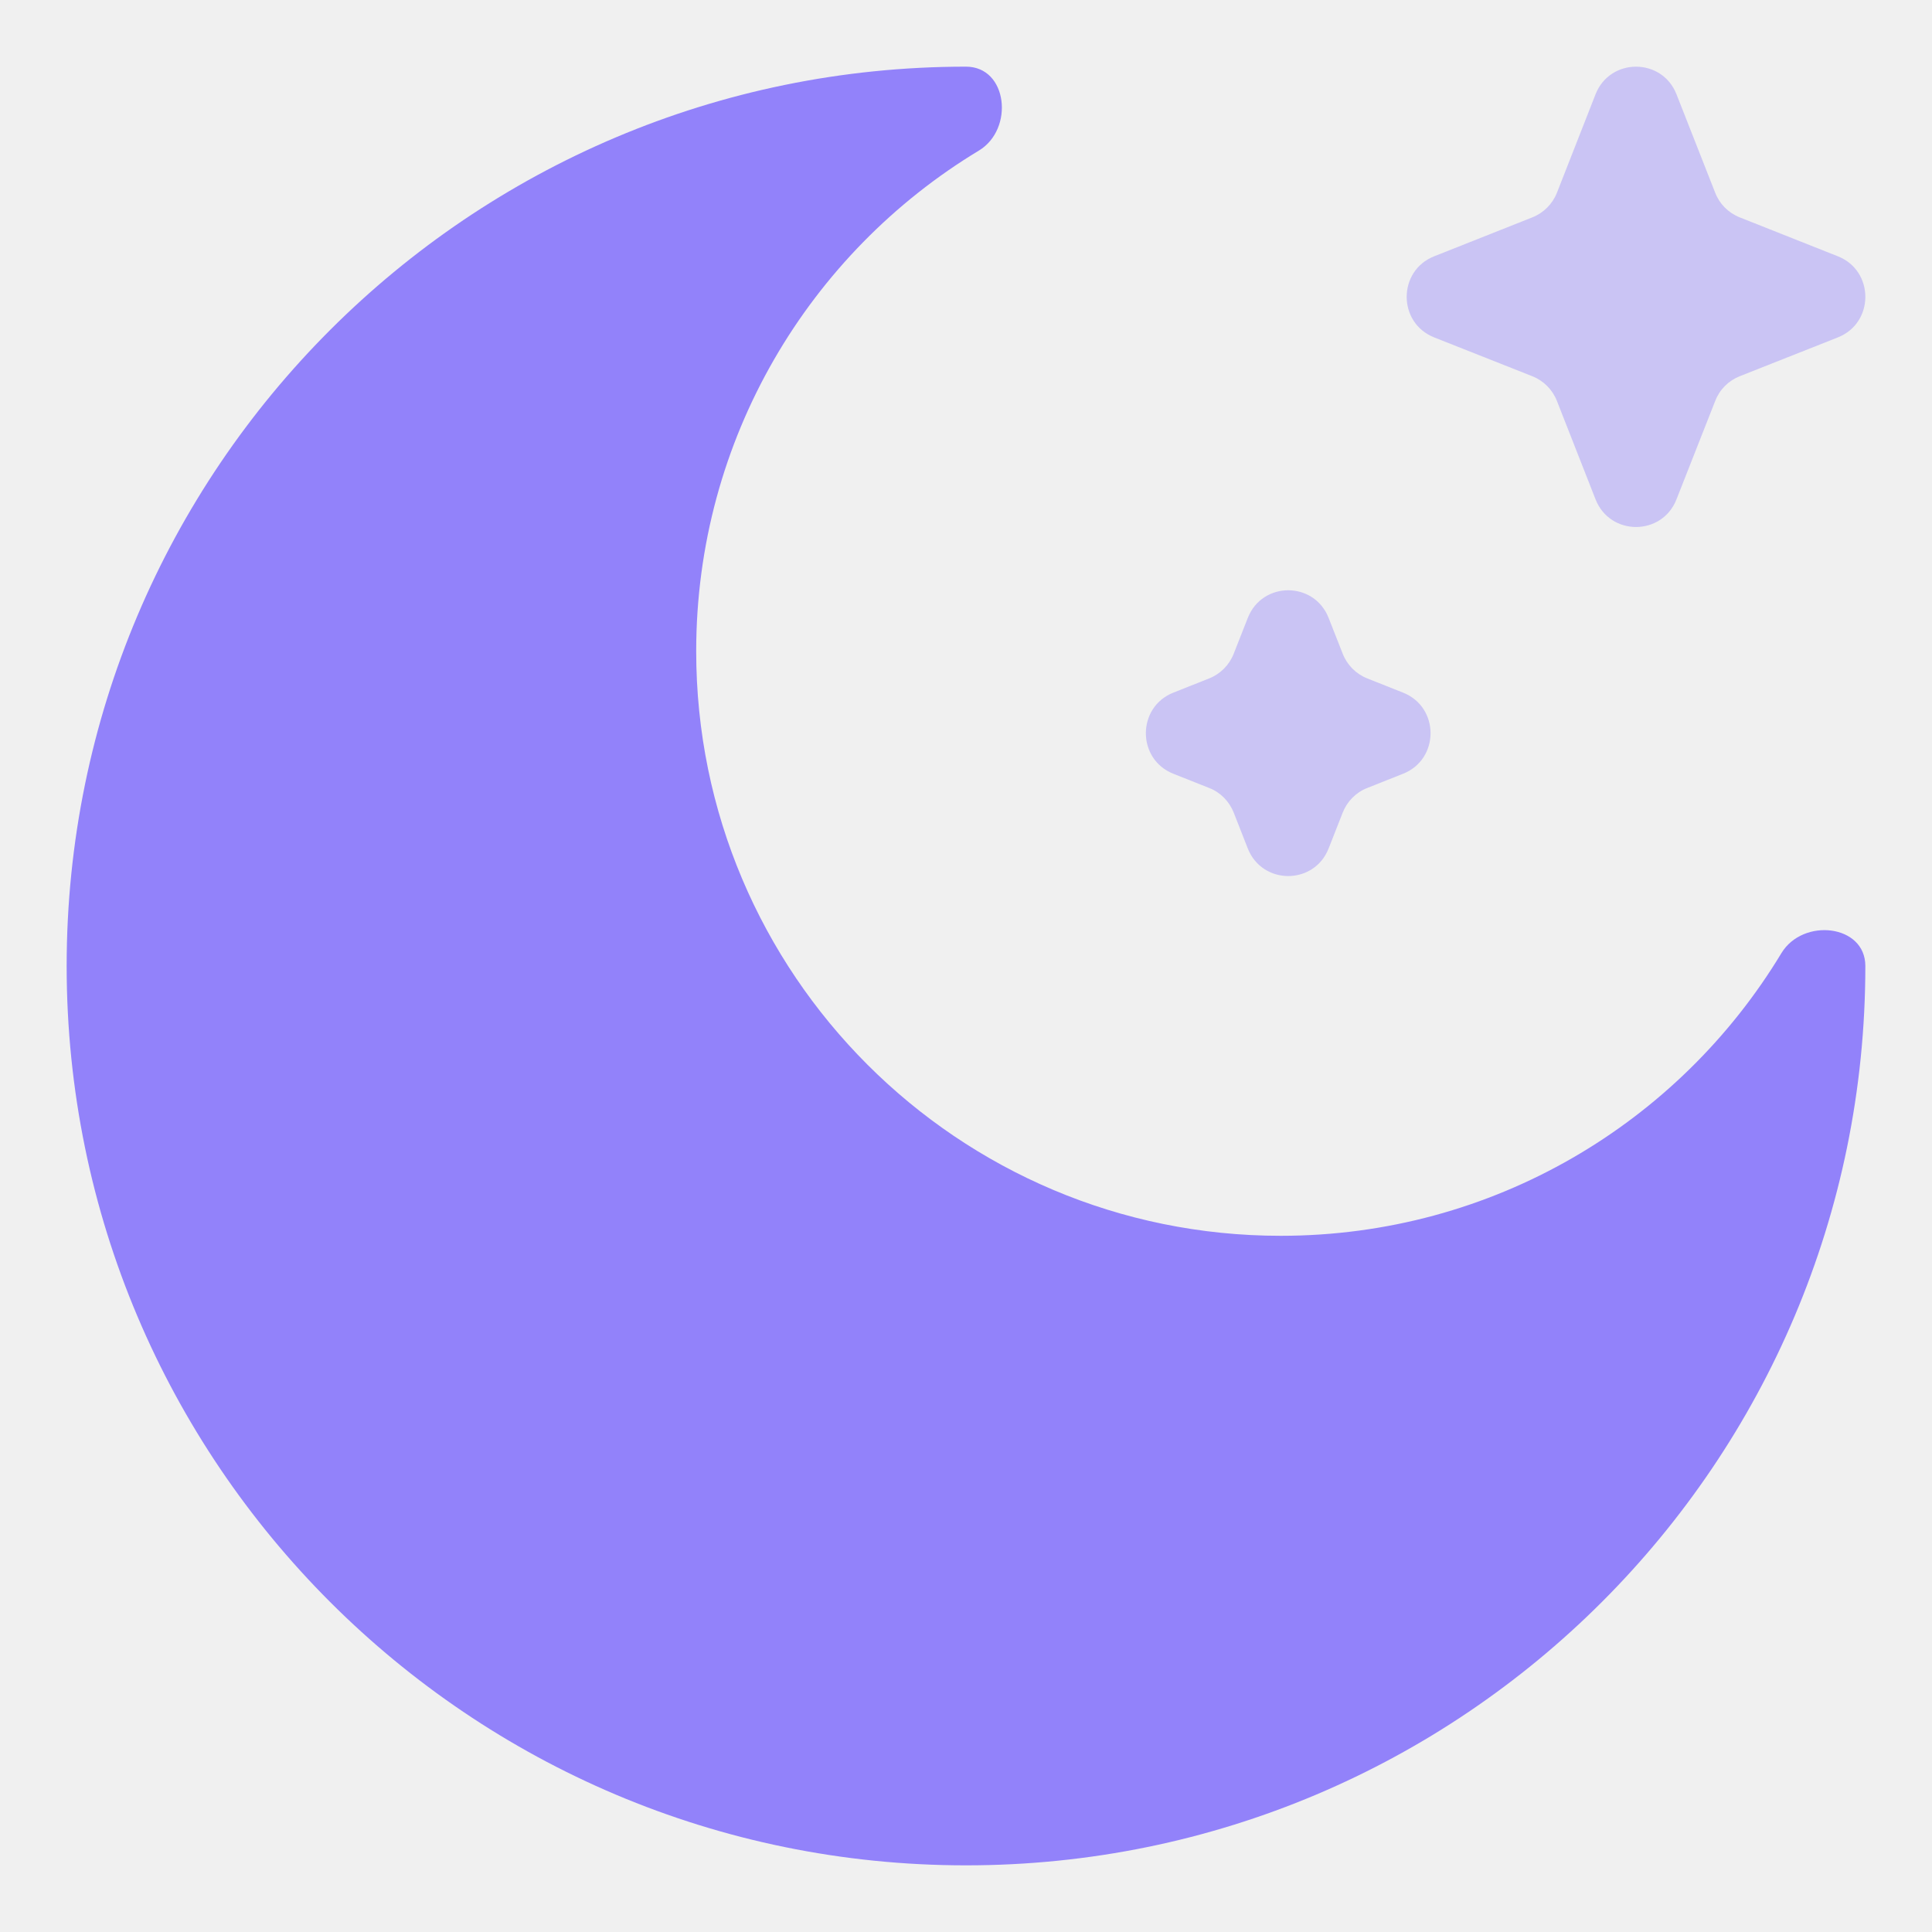
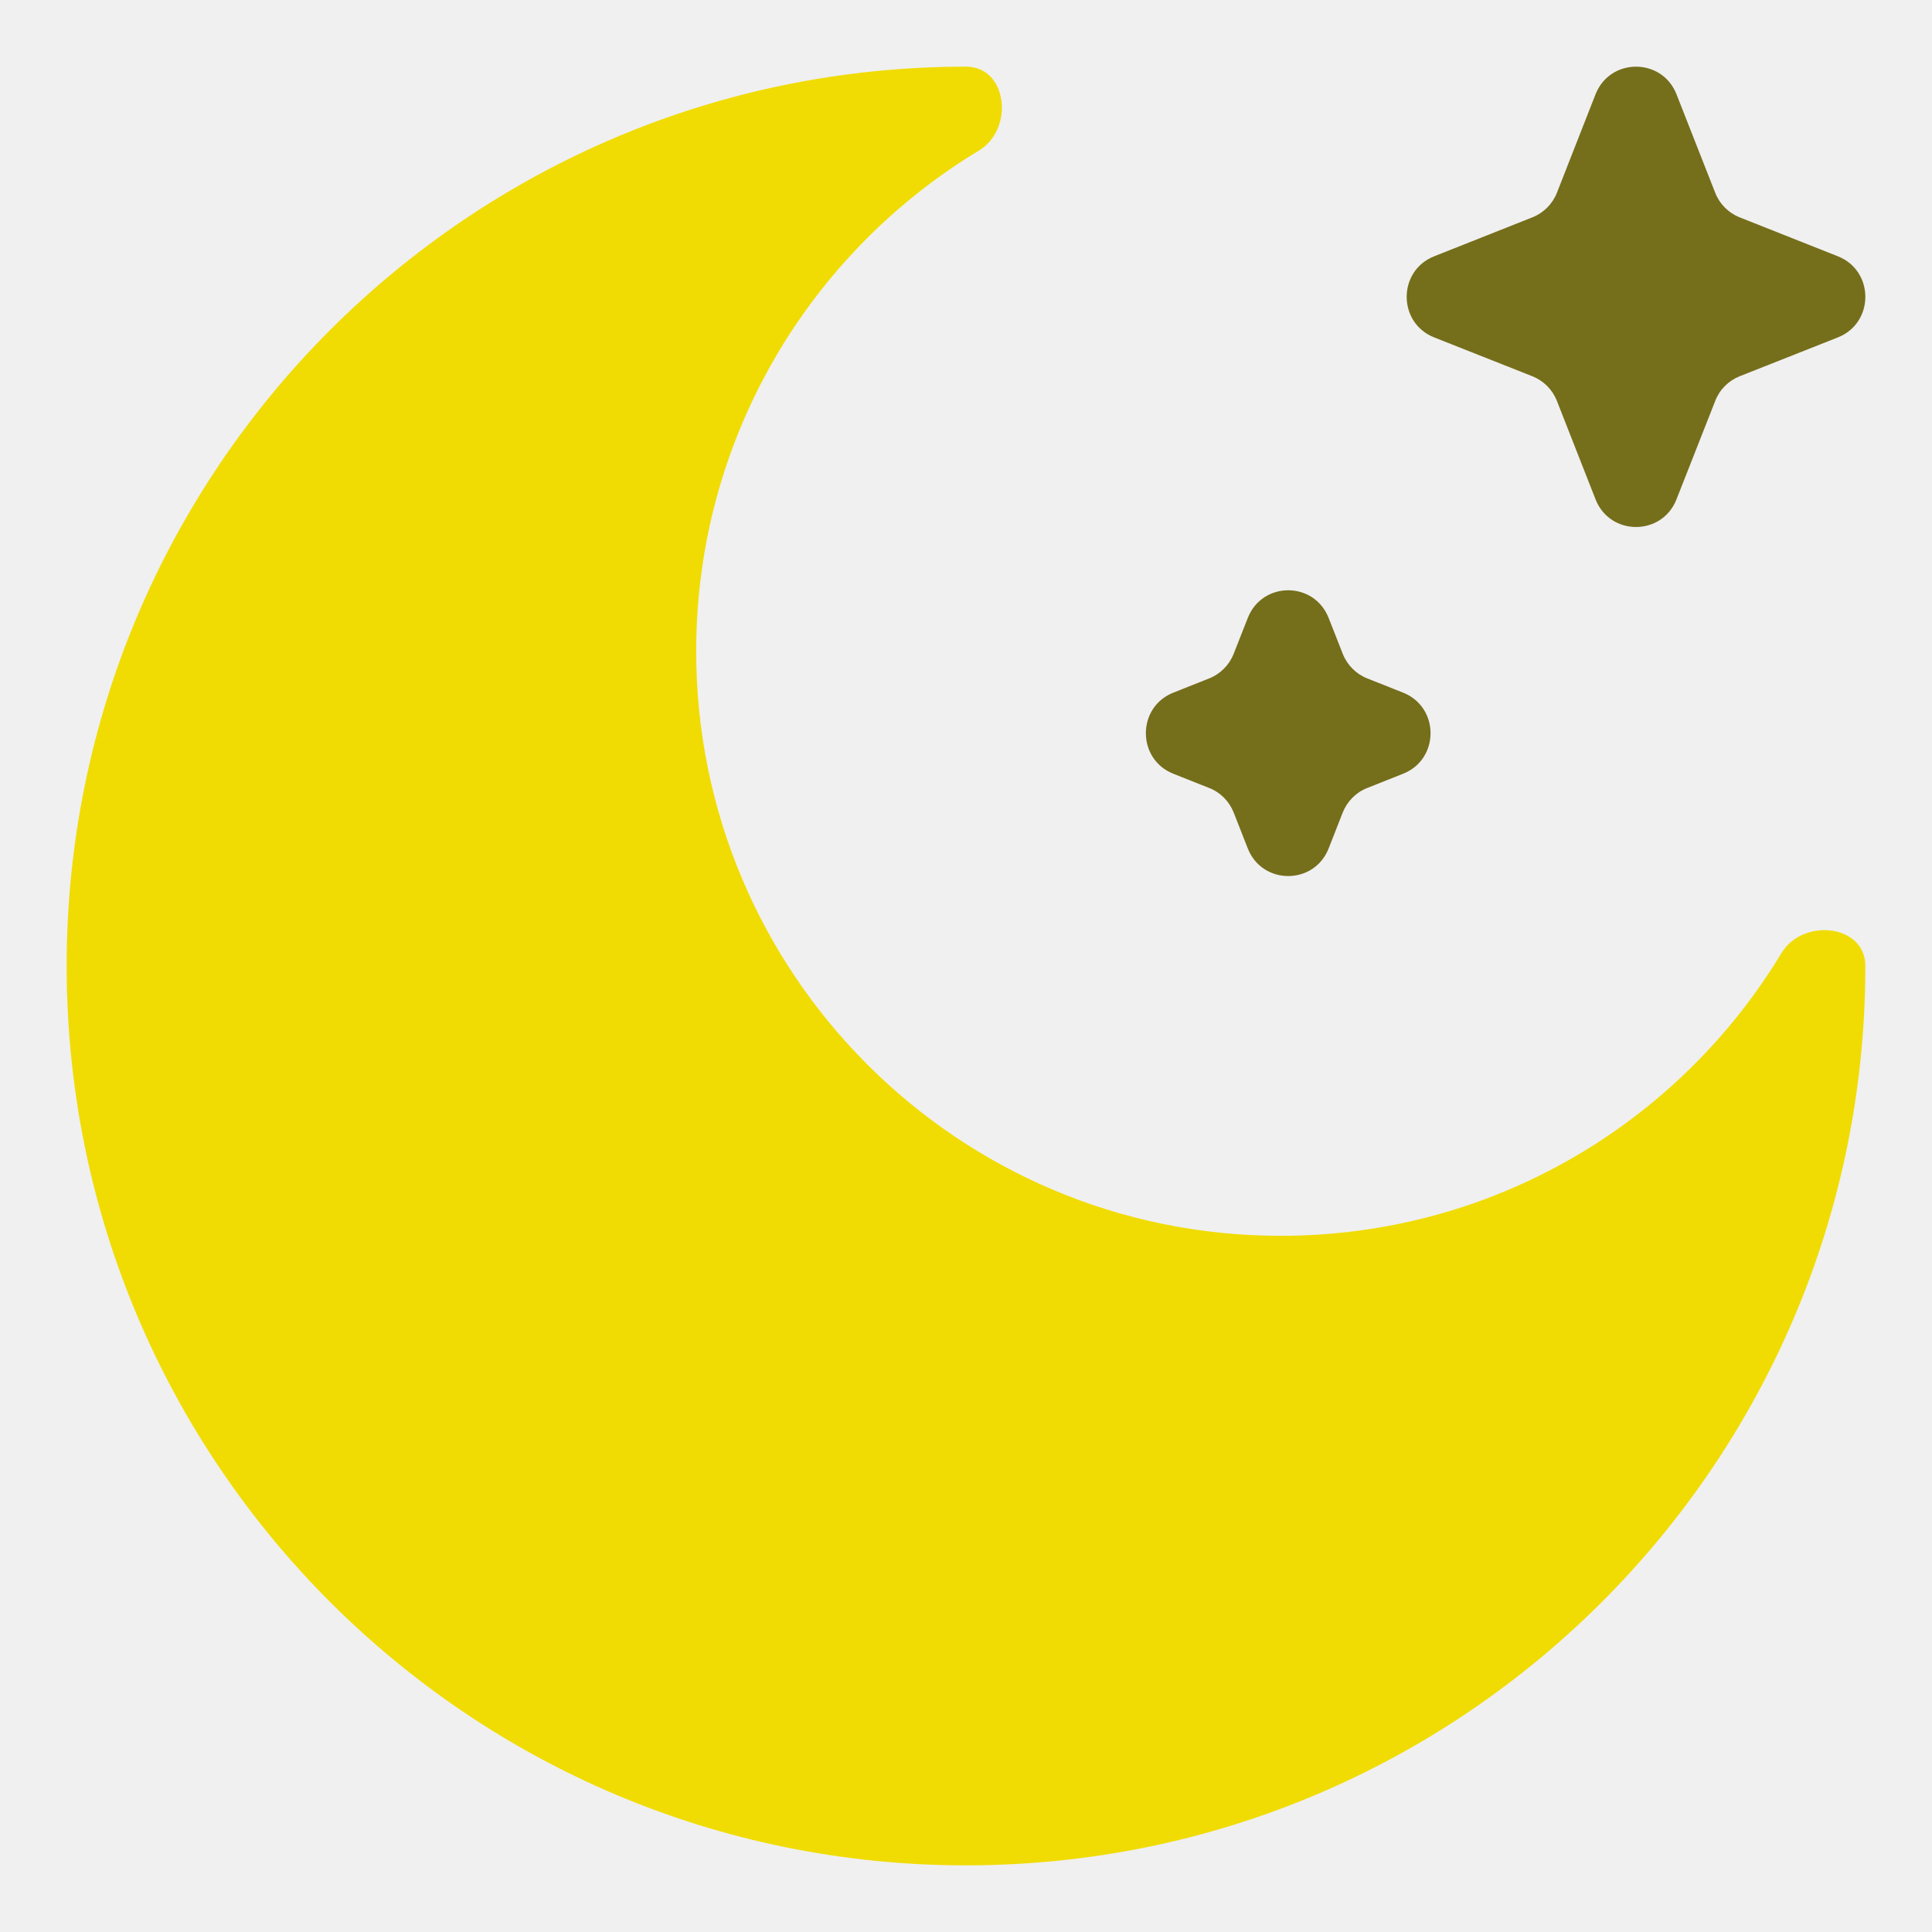
<svg xmlns="http://www.w3.org/2000/svg" width="20" height="20" viewBox="0 0 20 20" fill="none">
  <g clip-path="url(#clip0_3112_670)">
-     <path d="M10 19.31C15.142 19.31 19.31 15.142 19.31 10C19.31 9.569 18.664 9.498 18.441 9.867C17.382 11.621 15.457 12.793 13.258 12.793C9.916 12.793 7.207 10.084 7.207 6.742C7.207 4.543 8.379 2.618 10.133 1.559C10.502 1.336 10.431 0.69 10 0.69C4.858 0.69 0.69 4.858 0.69 10C0.69 15.142 4.858 19.31 10 19.31Z" fill="#9282FA" />
-     <path d="M17.355 0.976C17.205 0.595 16.667 0.595 16.517 0.976L16.117 1.996C16.071 2.112 15.979 2.204 15.863 2.25L14.847 2.653C14.467 2.803 14.467 3.343 14.847 3.493L15.863 3.895C15.979 3.941 16.071 4.033 16.117 4.15L16.517 5.169C16.667 5.551 17.205 5.551 17.355 5.169L17.756 4.15C17.801 4.033 17.893 3.941 18.009 3.895L19.025 3.493C19.405 3.343 19.405 2.803 19.025 2.653L18.009 2.25C17.893 2.204 17.801 2.112 17.756 1.996L17.355 0.976Z" fill="#9282FA" fill-opacity="0.4" />
-     <path d="M13.754 6.397C13.604 6.015 13.067 6.015 12.917 6.397L12.771 6.768C12.725 6.885 12.633 6.977 12.517 7.023L12.147 7.17C11.767 7.32 11.767 7.86 12.147 8.01L12.517 8.157C12.633 8.202 12.725 8.295 12.771 8.411L12.917 8.783C13.067 9.164 13.604 9.164 13.754 8.783L13.9 8.411C13.946 8.295 14.038 8.202 14.154 8.157L14.524 8.01C14.904 7.86 14.904 7.32 14.524 7.17L14.154 7.023C14.038 6.977 13.946 6.885 13.9 6.768L13.754 6.397Z" fill="#9282FA" fill-opacity="0.4" />
+     <path d="M10 19.31C15.142 19.31 19.31 15.142 19.31 10C19.31 9.569 18.664 9.498 18.441 9.867C17.382 11.621 15.457 12.793 13.258 12.793C9.916 12.793 7.207 10.084 7.207 6.742C7.207 4.543 8.379 2.618 10.133 1.559C10.502 1.336 10.431 0.69 10 0.69C4.858 0.69 0.69 4.858 0.69 10C0.69 15.142 4.858 19.31 10 19.31Z" fill="#F0DC02" />
+     <path d="M17.355 0.976C17.205 0.595 16.667 0.595 16.517 0.976L16.117 1.996C16.071 2.112 15.979 2.204 15.863 2.25L14.847 2.653C14.467 2.803 14.467 3.343 14.847 3.493L15.863 3.895C15.979 3.941 16.071 4.033 16.117 4.15L16.517 5.169C16.667 5.551 17.205 5.551 17.355 5.169L17.756 4.15C17.801 4.033 17.893 3.941 18.009 3.895L19.025 3.493C19.405 3.343 19.405 2.803 19.025 2.653L18.009 2.25C17.893 2.204 17.801 2.112 17.756 1.996L17.355 0.976Z" fill="#756E1B" fill-opacity="1" />
+     <path d="M13.754 6.397C13.604 6.015 13.067 6.015 12.917 6.397L12.771 6.768C12.725 6.885 12.633 6.977 12.517 7.023L12.147 7.17C11.767 7.32 11.767 7.86 12.147 8.01L12.517 8.157C12.633 8.202 12.725 8.295 12.771 8.411L12.917 8.783C13.067 9.164 13.604 9.164 13.754 8.783L13.9 8.411C13.946 8.295 14.038 8.202 14.154 8.157L14.524 8.01C14.904 7.86 14.904 7.32 14.524 7.17L14.154 7.023C14.038 6.977 13.946 6.885 13.9 6.768L13.754 6.397Z" fill="#756E1B" fill-opacity="1" />
  </g>
  <defs>
    <clipPath id="clip0_3112_670">
      <rect width="20" height="20" fill="white" />
    </clipPath>
  </defs>
</svg>
